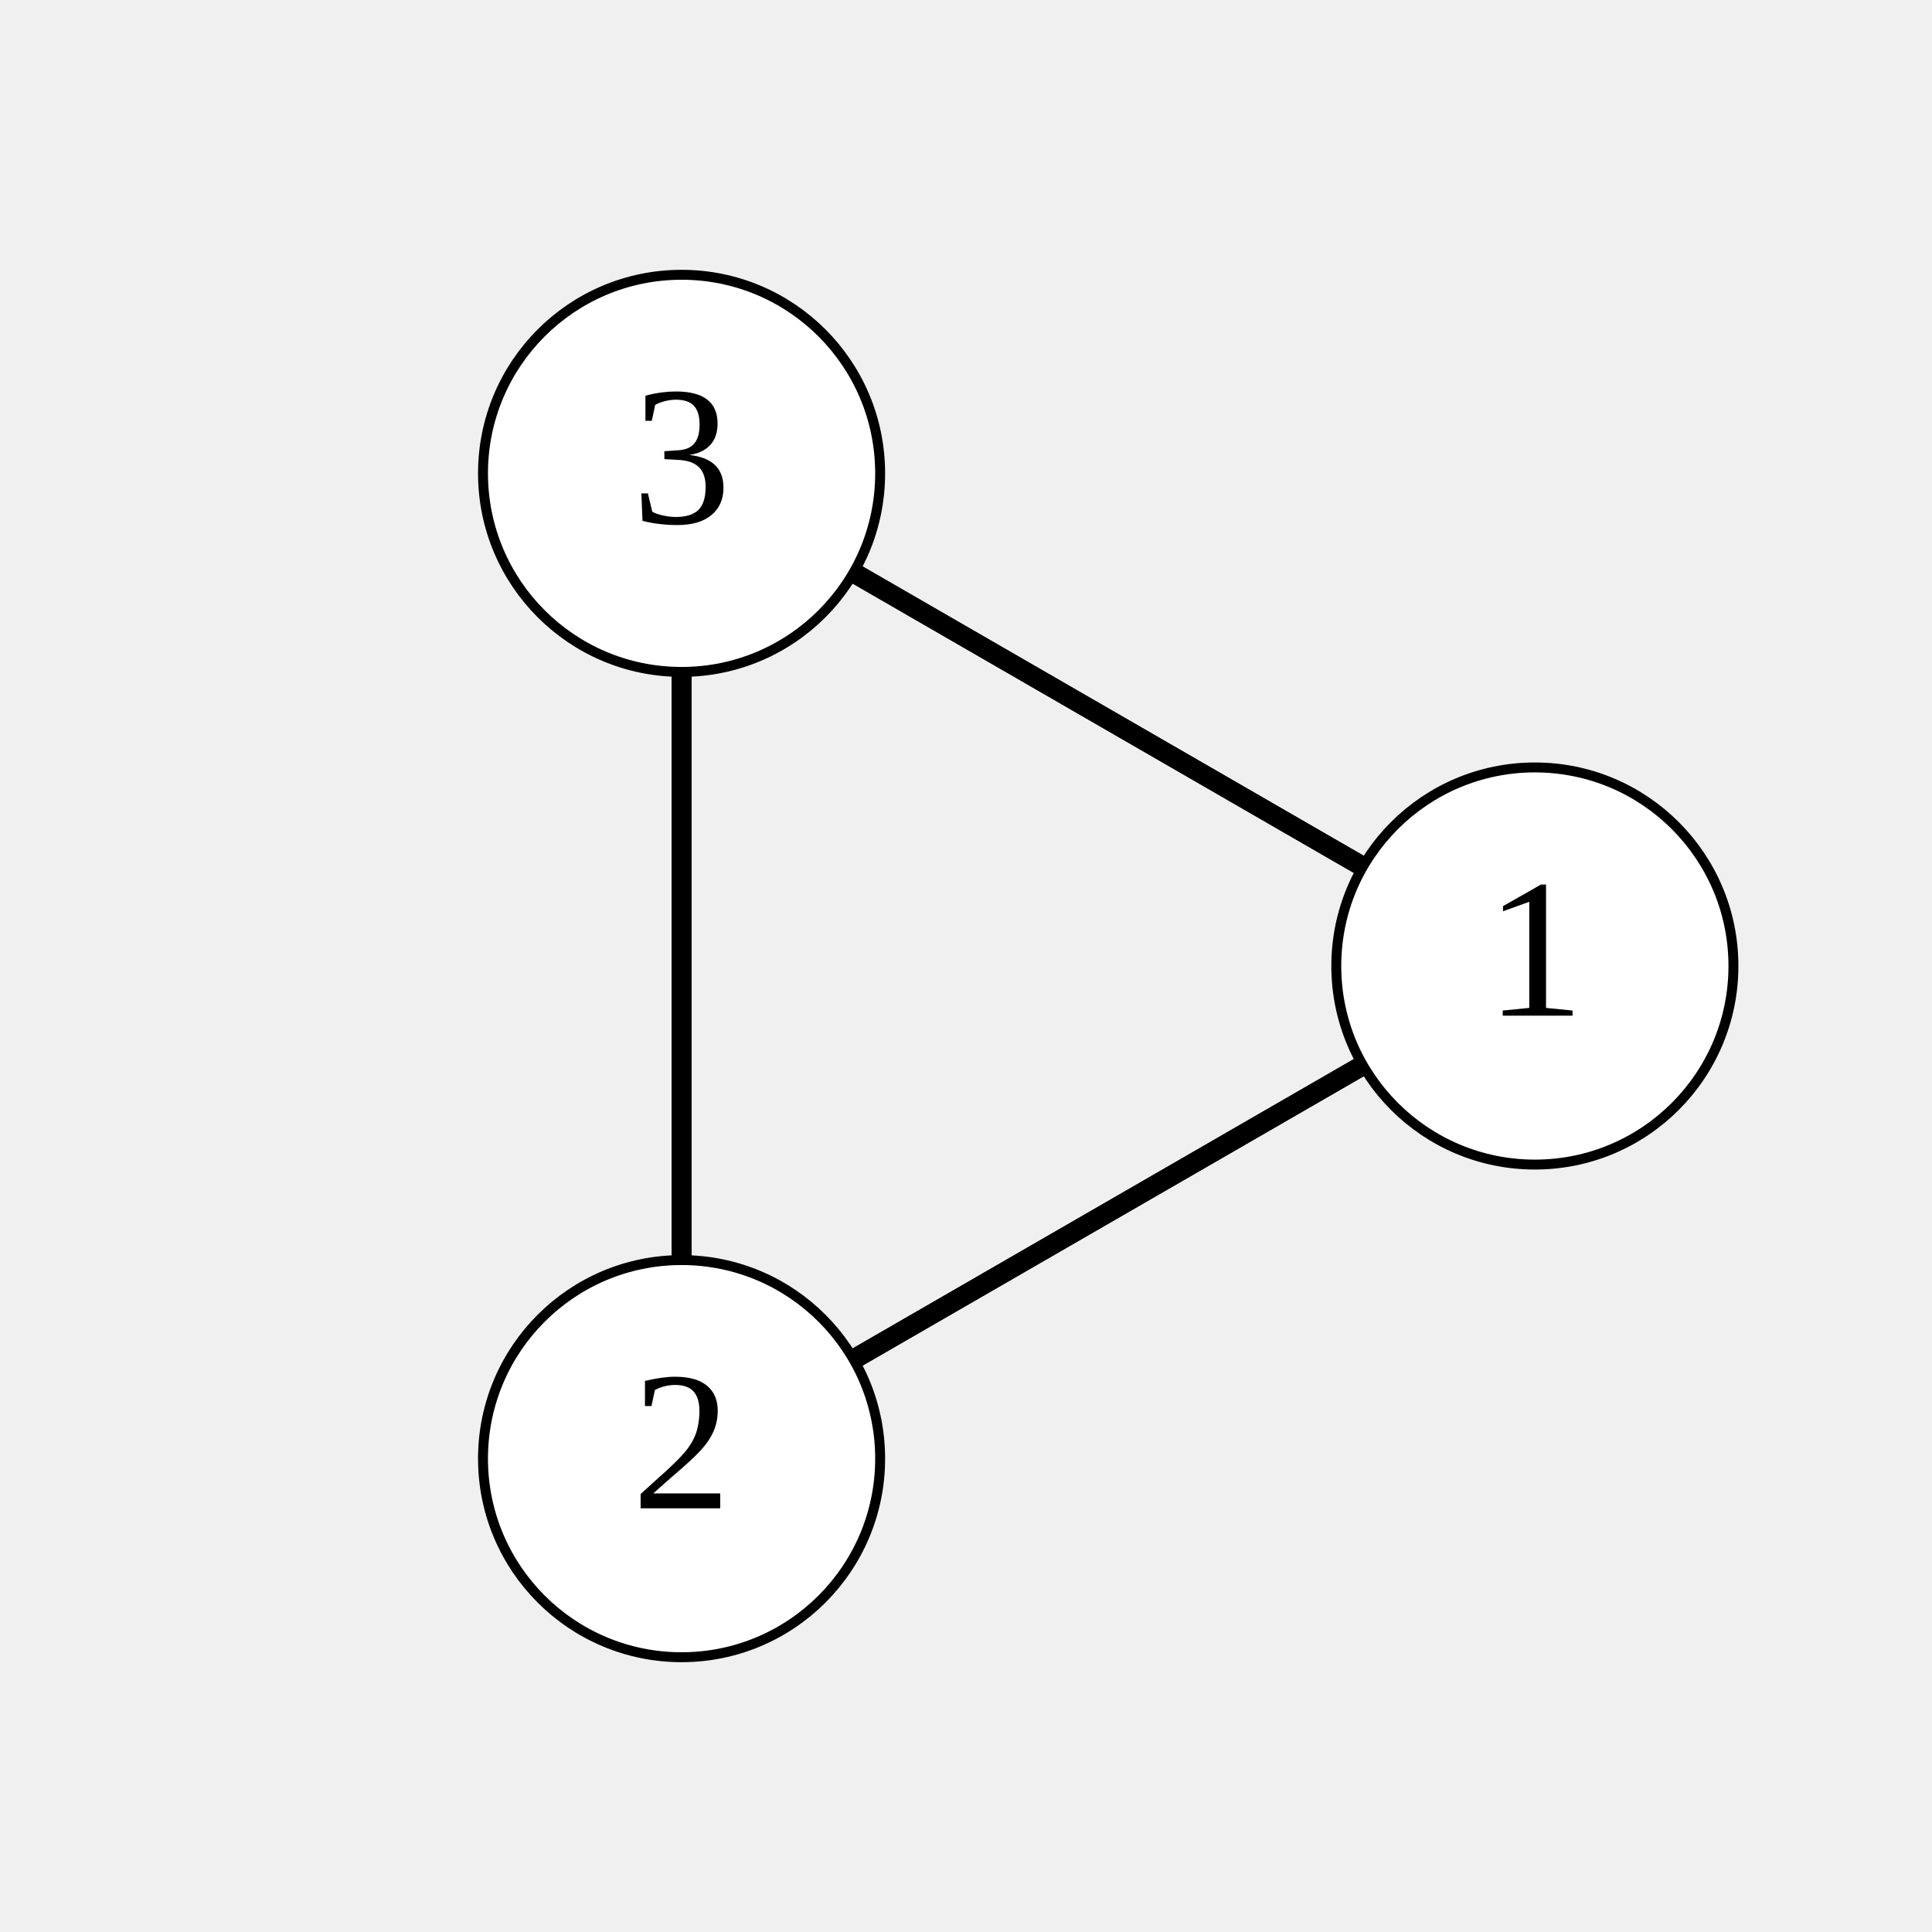
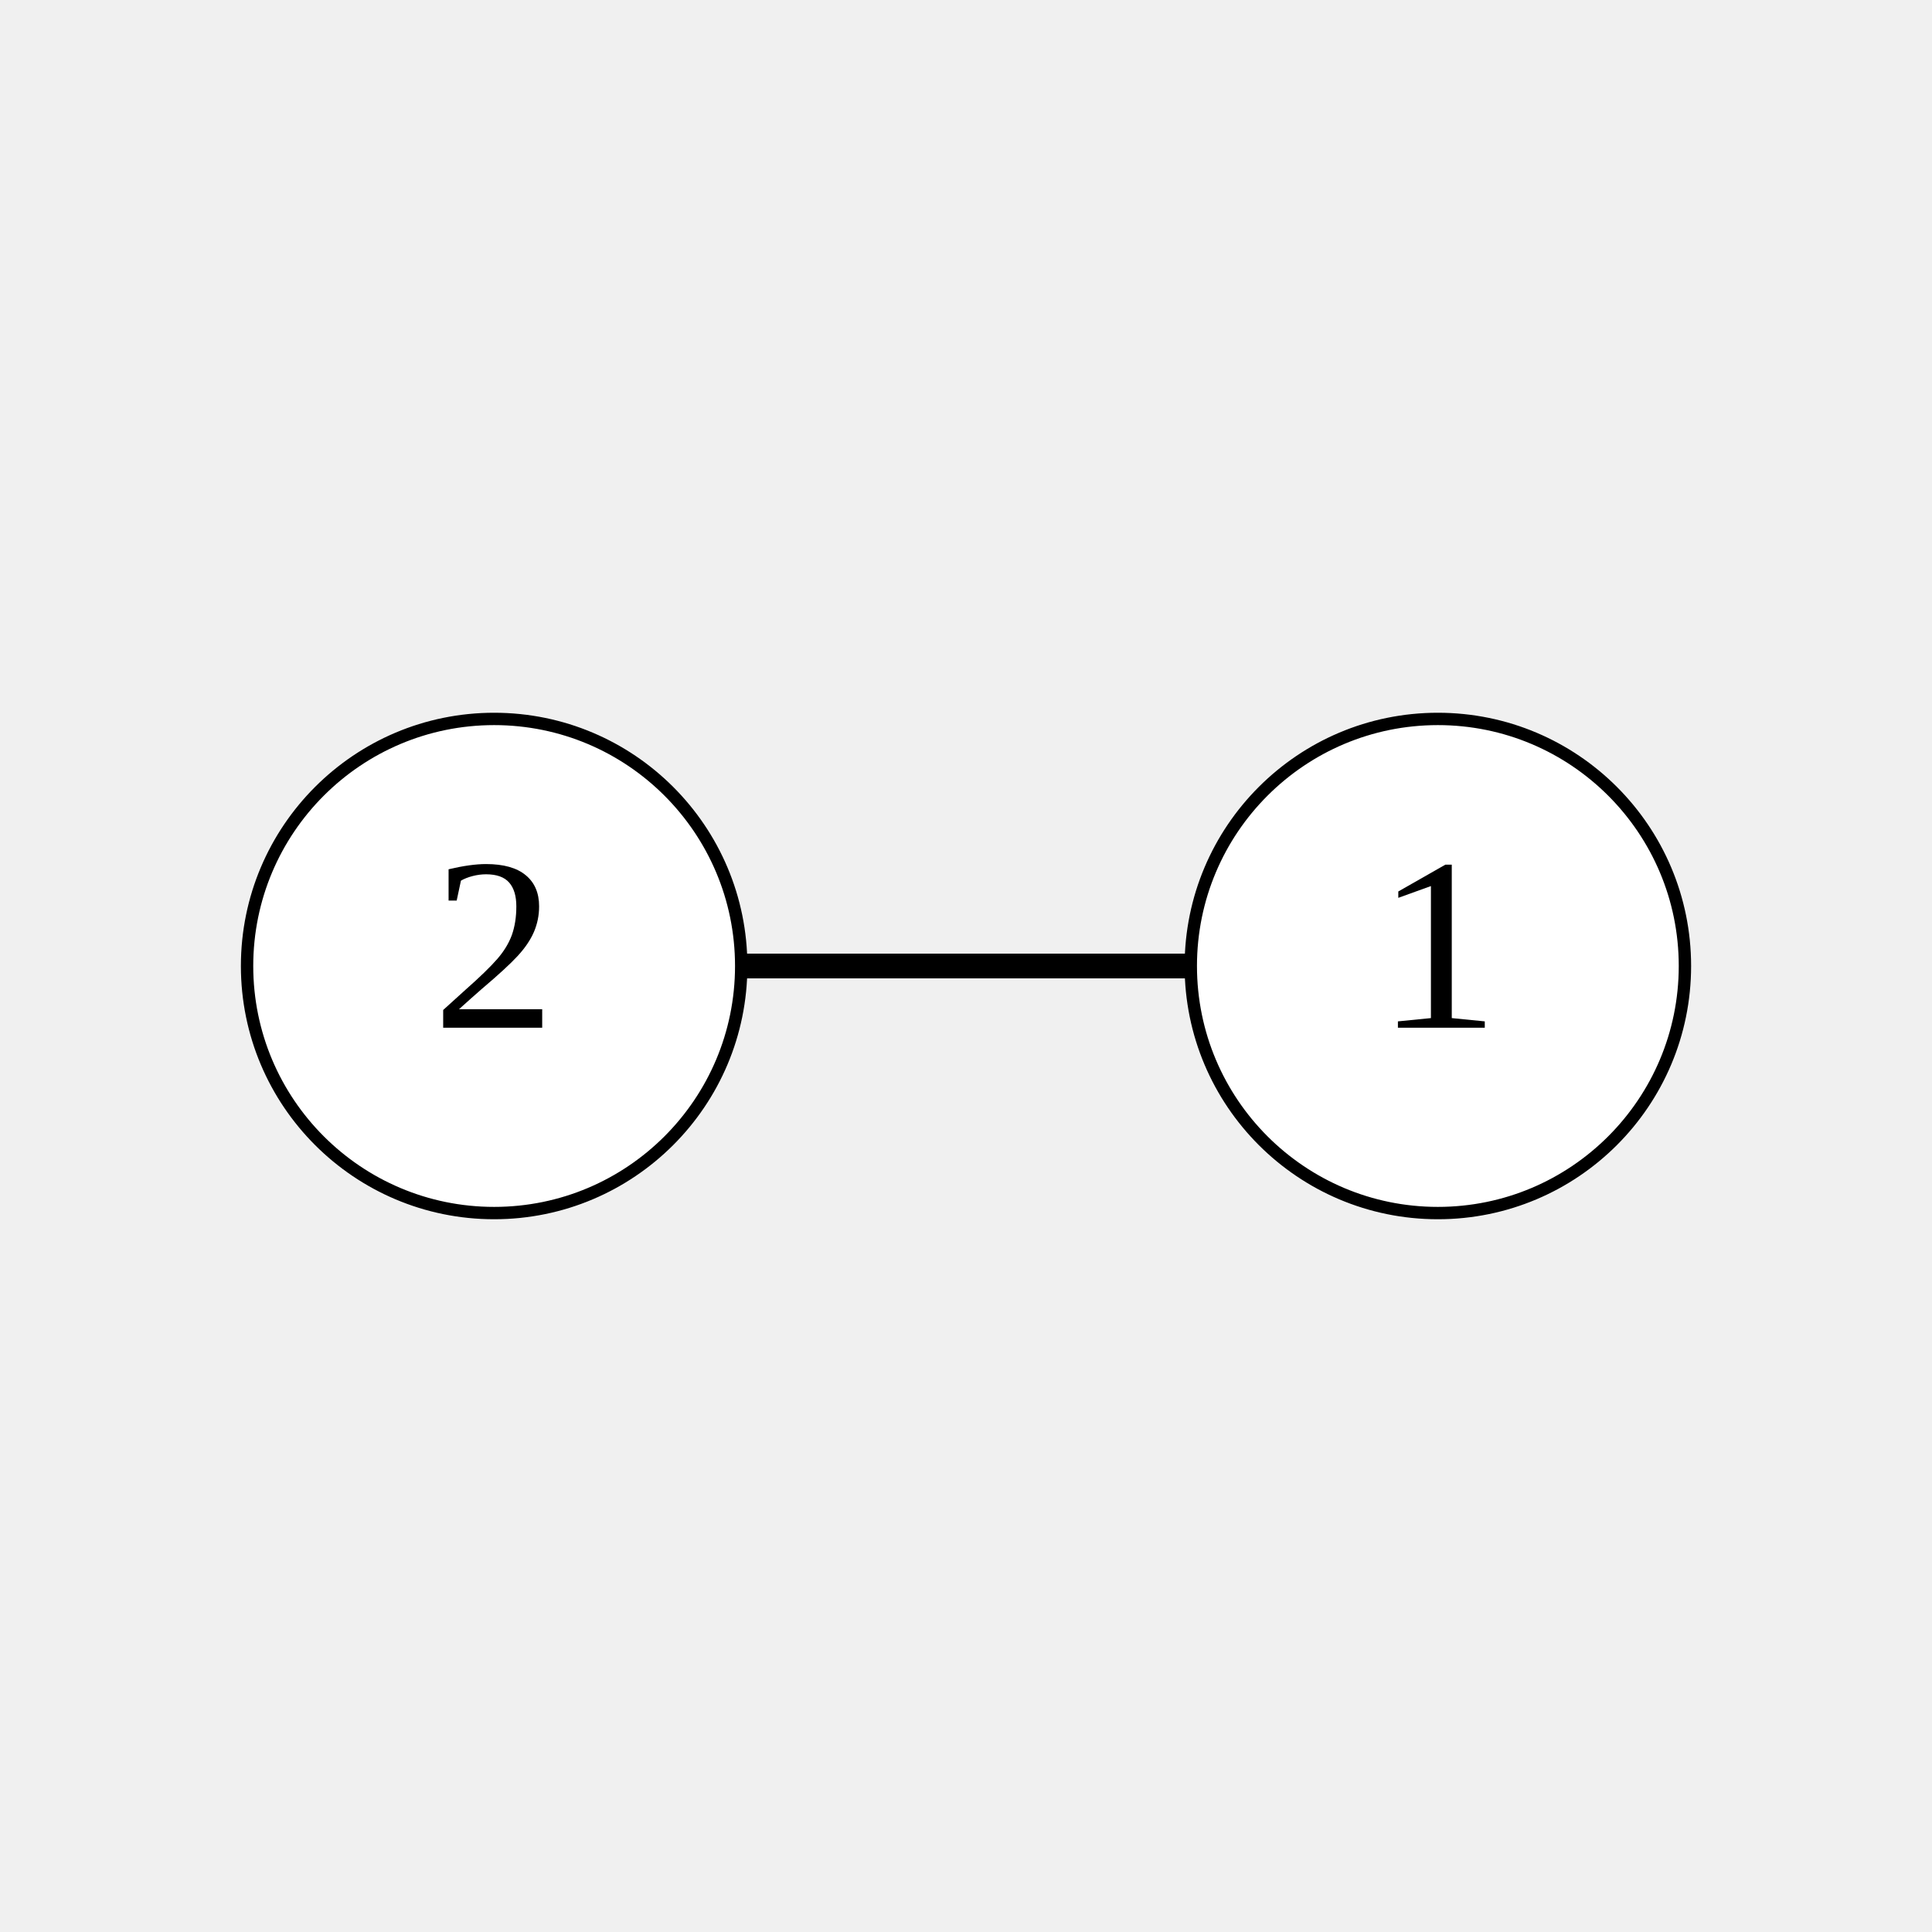
- <svg width="194.591" height="194.591">
-   <line x1="154.591" y1="97.296" x2="68.648" y2="146.915" stroke="black" stroke-width="2" />
-   <line x1="154.591" y1="97.296" x2="68.648" y2="47.676" stroke="black" stroke-width="2" />
-   <line x1="68.648" y1="146.915" x2="154.591" y2="97.296" stroke="black" stroke-width="2" />
-   <line x1="68.648" y1="146.915" x2="68.648" y2="47.676" stroke="black" stroke-width="2" />
-   <line x1="68.648" y1="47.676" x2="68.648" y2="146.915" stroke="black" stroke-width="2" />
-   <line x1="68.648" y1="47.676" x2="154.591" y2="97.296" stroke="black" stroke-width="2" />
-   <circle cx="154.591" cy="97.296" r="20.0" fill="white" stroke="black" stroke-width="1" />
-   <text x="154.591" y="102.296" font-size="20" text-anchor="middle" fill="black">1</text>
-   <circle cx="68.648" cy="146.915" r="20.0" fill="white" stroke="black" stroke-width="1" />
-   <text x="68.648" y="151.915" font-size="20" text-anchor="middle" fill="black">2</text>
-   <circle cx="68.648" cy="47.676" r="20.0" fill="white" stroke="black" stroke-width="1" />
-   <text x="68.648" y="52.676" font-size="20" text-anchor="middle" fill="black">3</text>
+ <svg width="156.394" height="156.394">
+   <line x1="116.394" y1="78.197" x2="40.0" y2="78.197" stroke="black" stroke-width="2" />
+   <line x1="40.0" y1="78.197" x2="116.394" y2="78.197" stroke="black" stroke-width="2" />
+   <circle cx="116.394" cy="78.197" r="20.0" fill="white" stroke="black" stroke-width="1" />
+   <text x="116.394" y="83.197" font-size="20" text-anchor="middle" fill="black">1</text>
+   <circle cx="40.0" cy="78.197" r="20.0" fill="white" stroke="black" stroke-width="1" />
+   <text x="40.0" y="83.197" font-size="20" text-anchor="middle" fill="black">2</text>
</svg>
